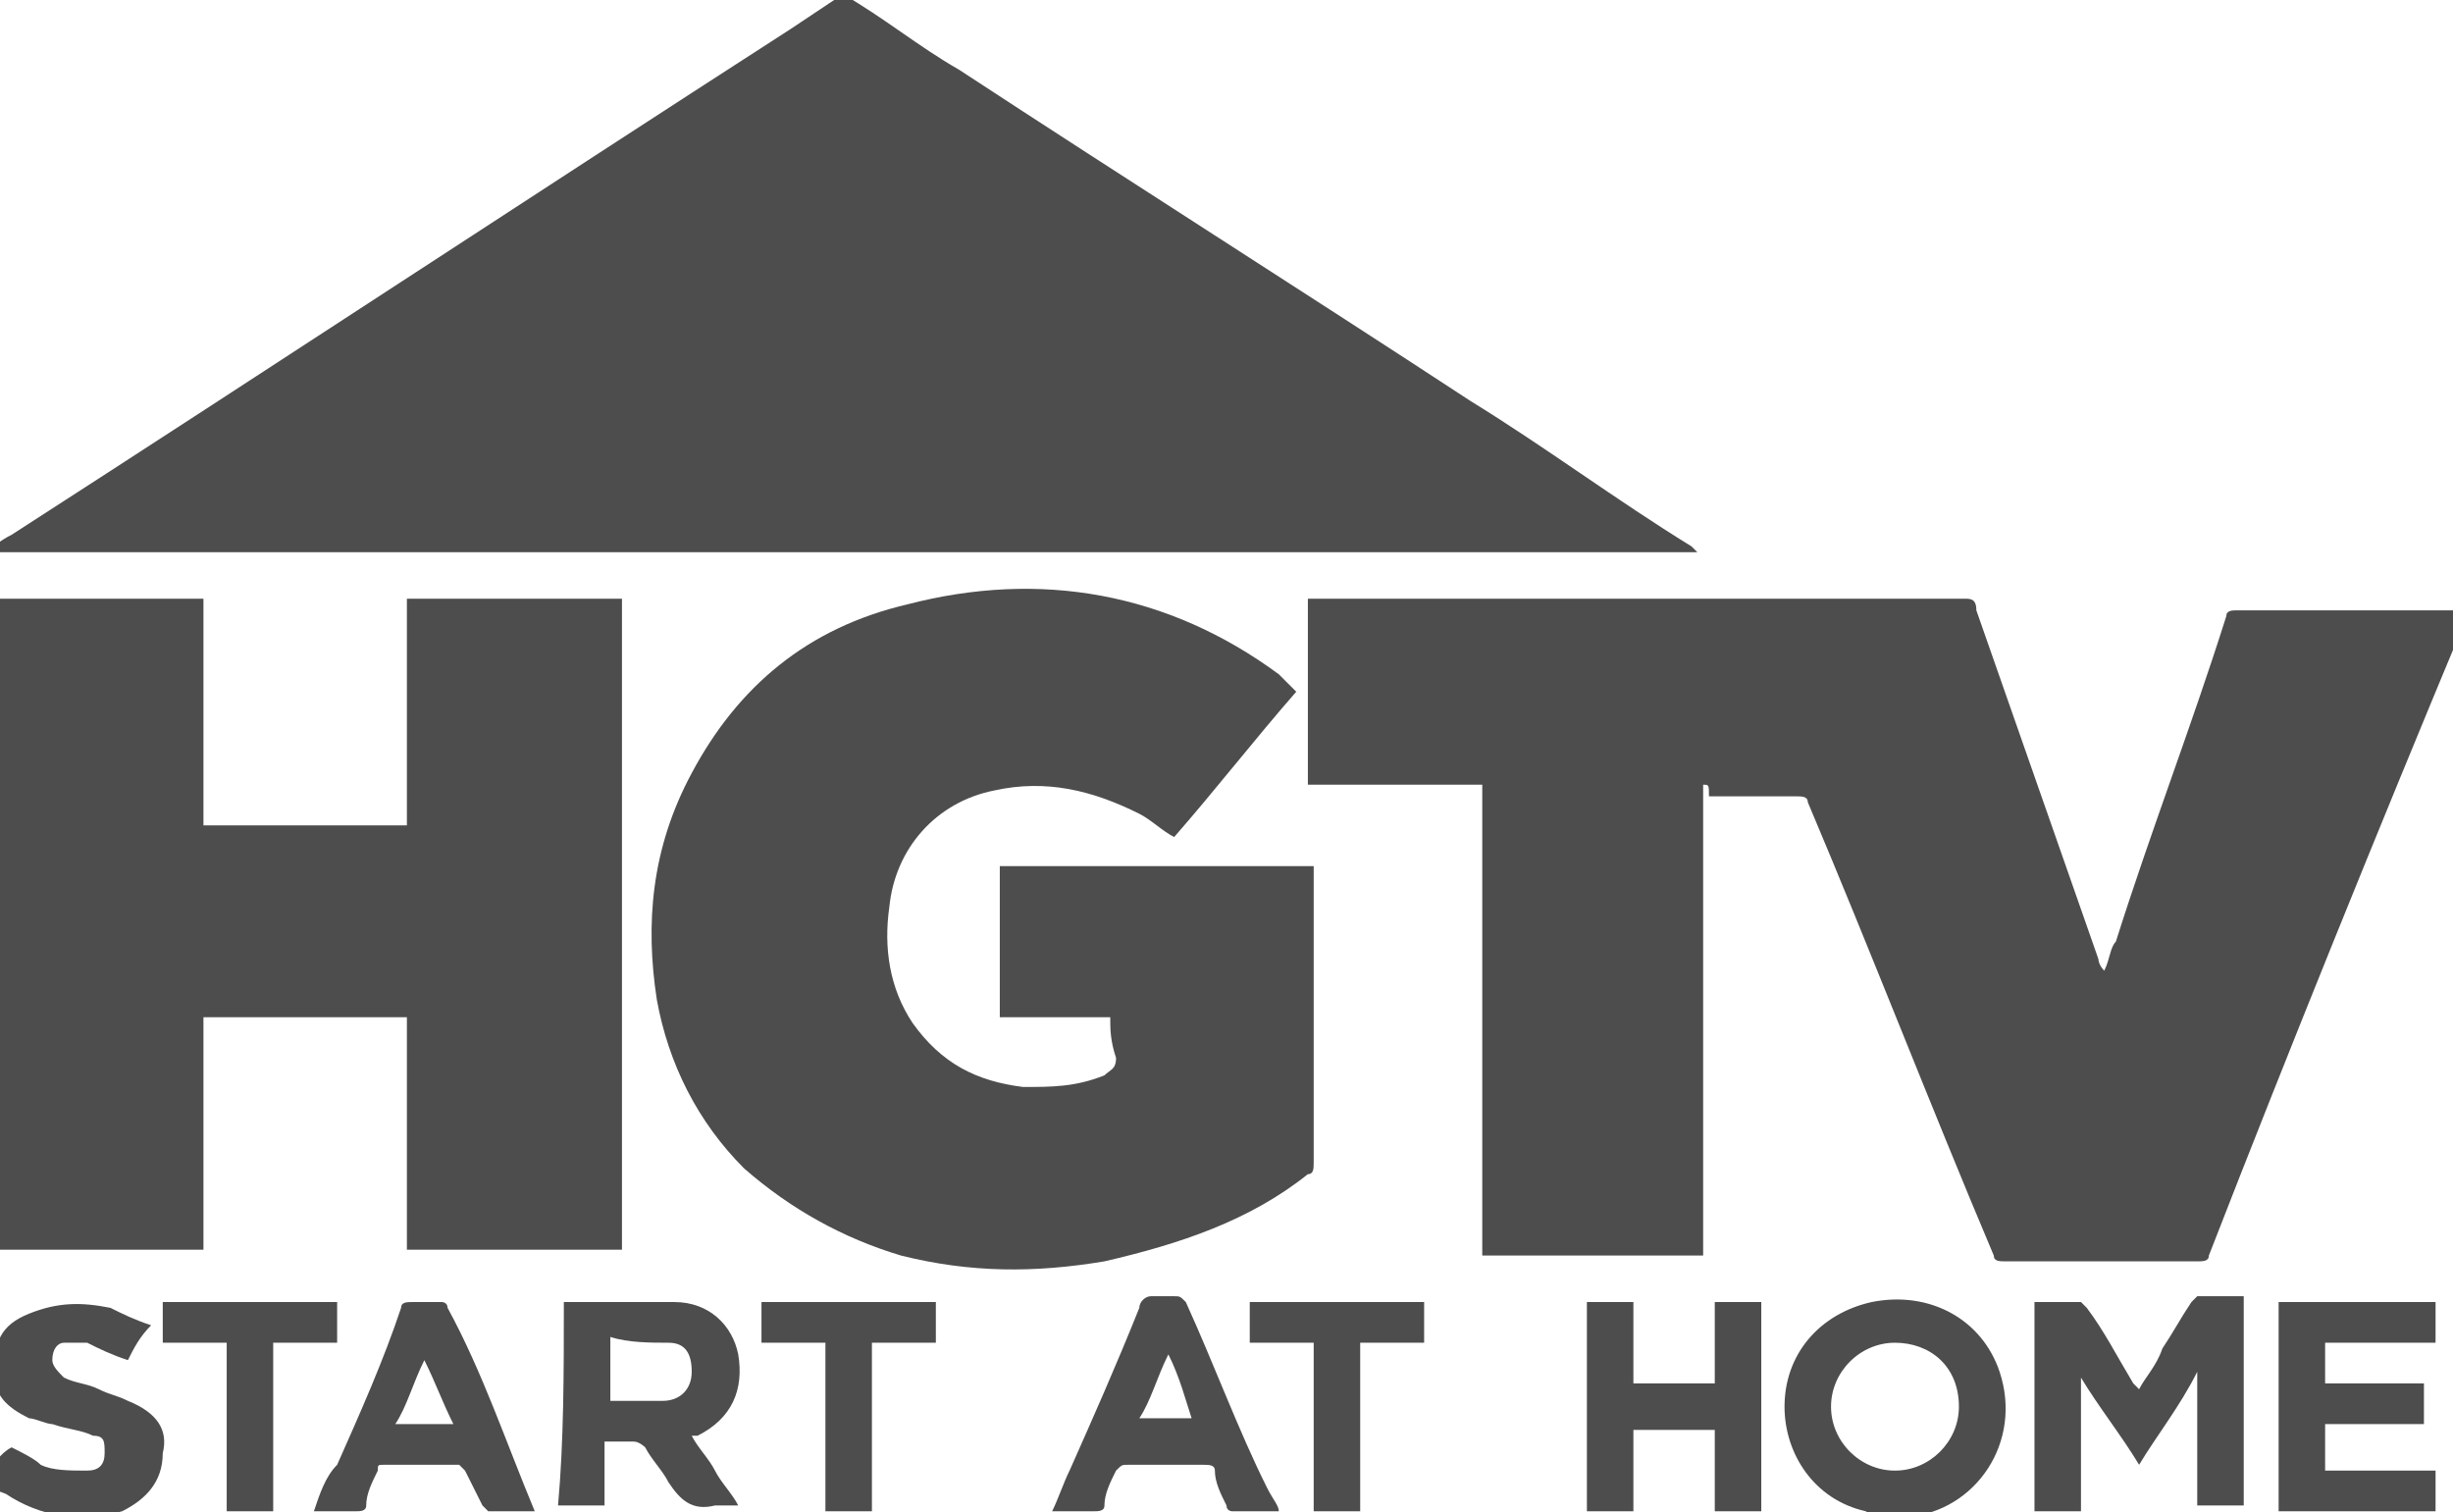
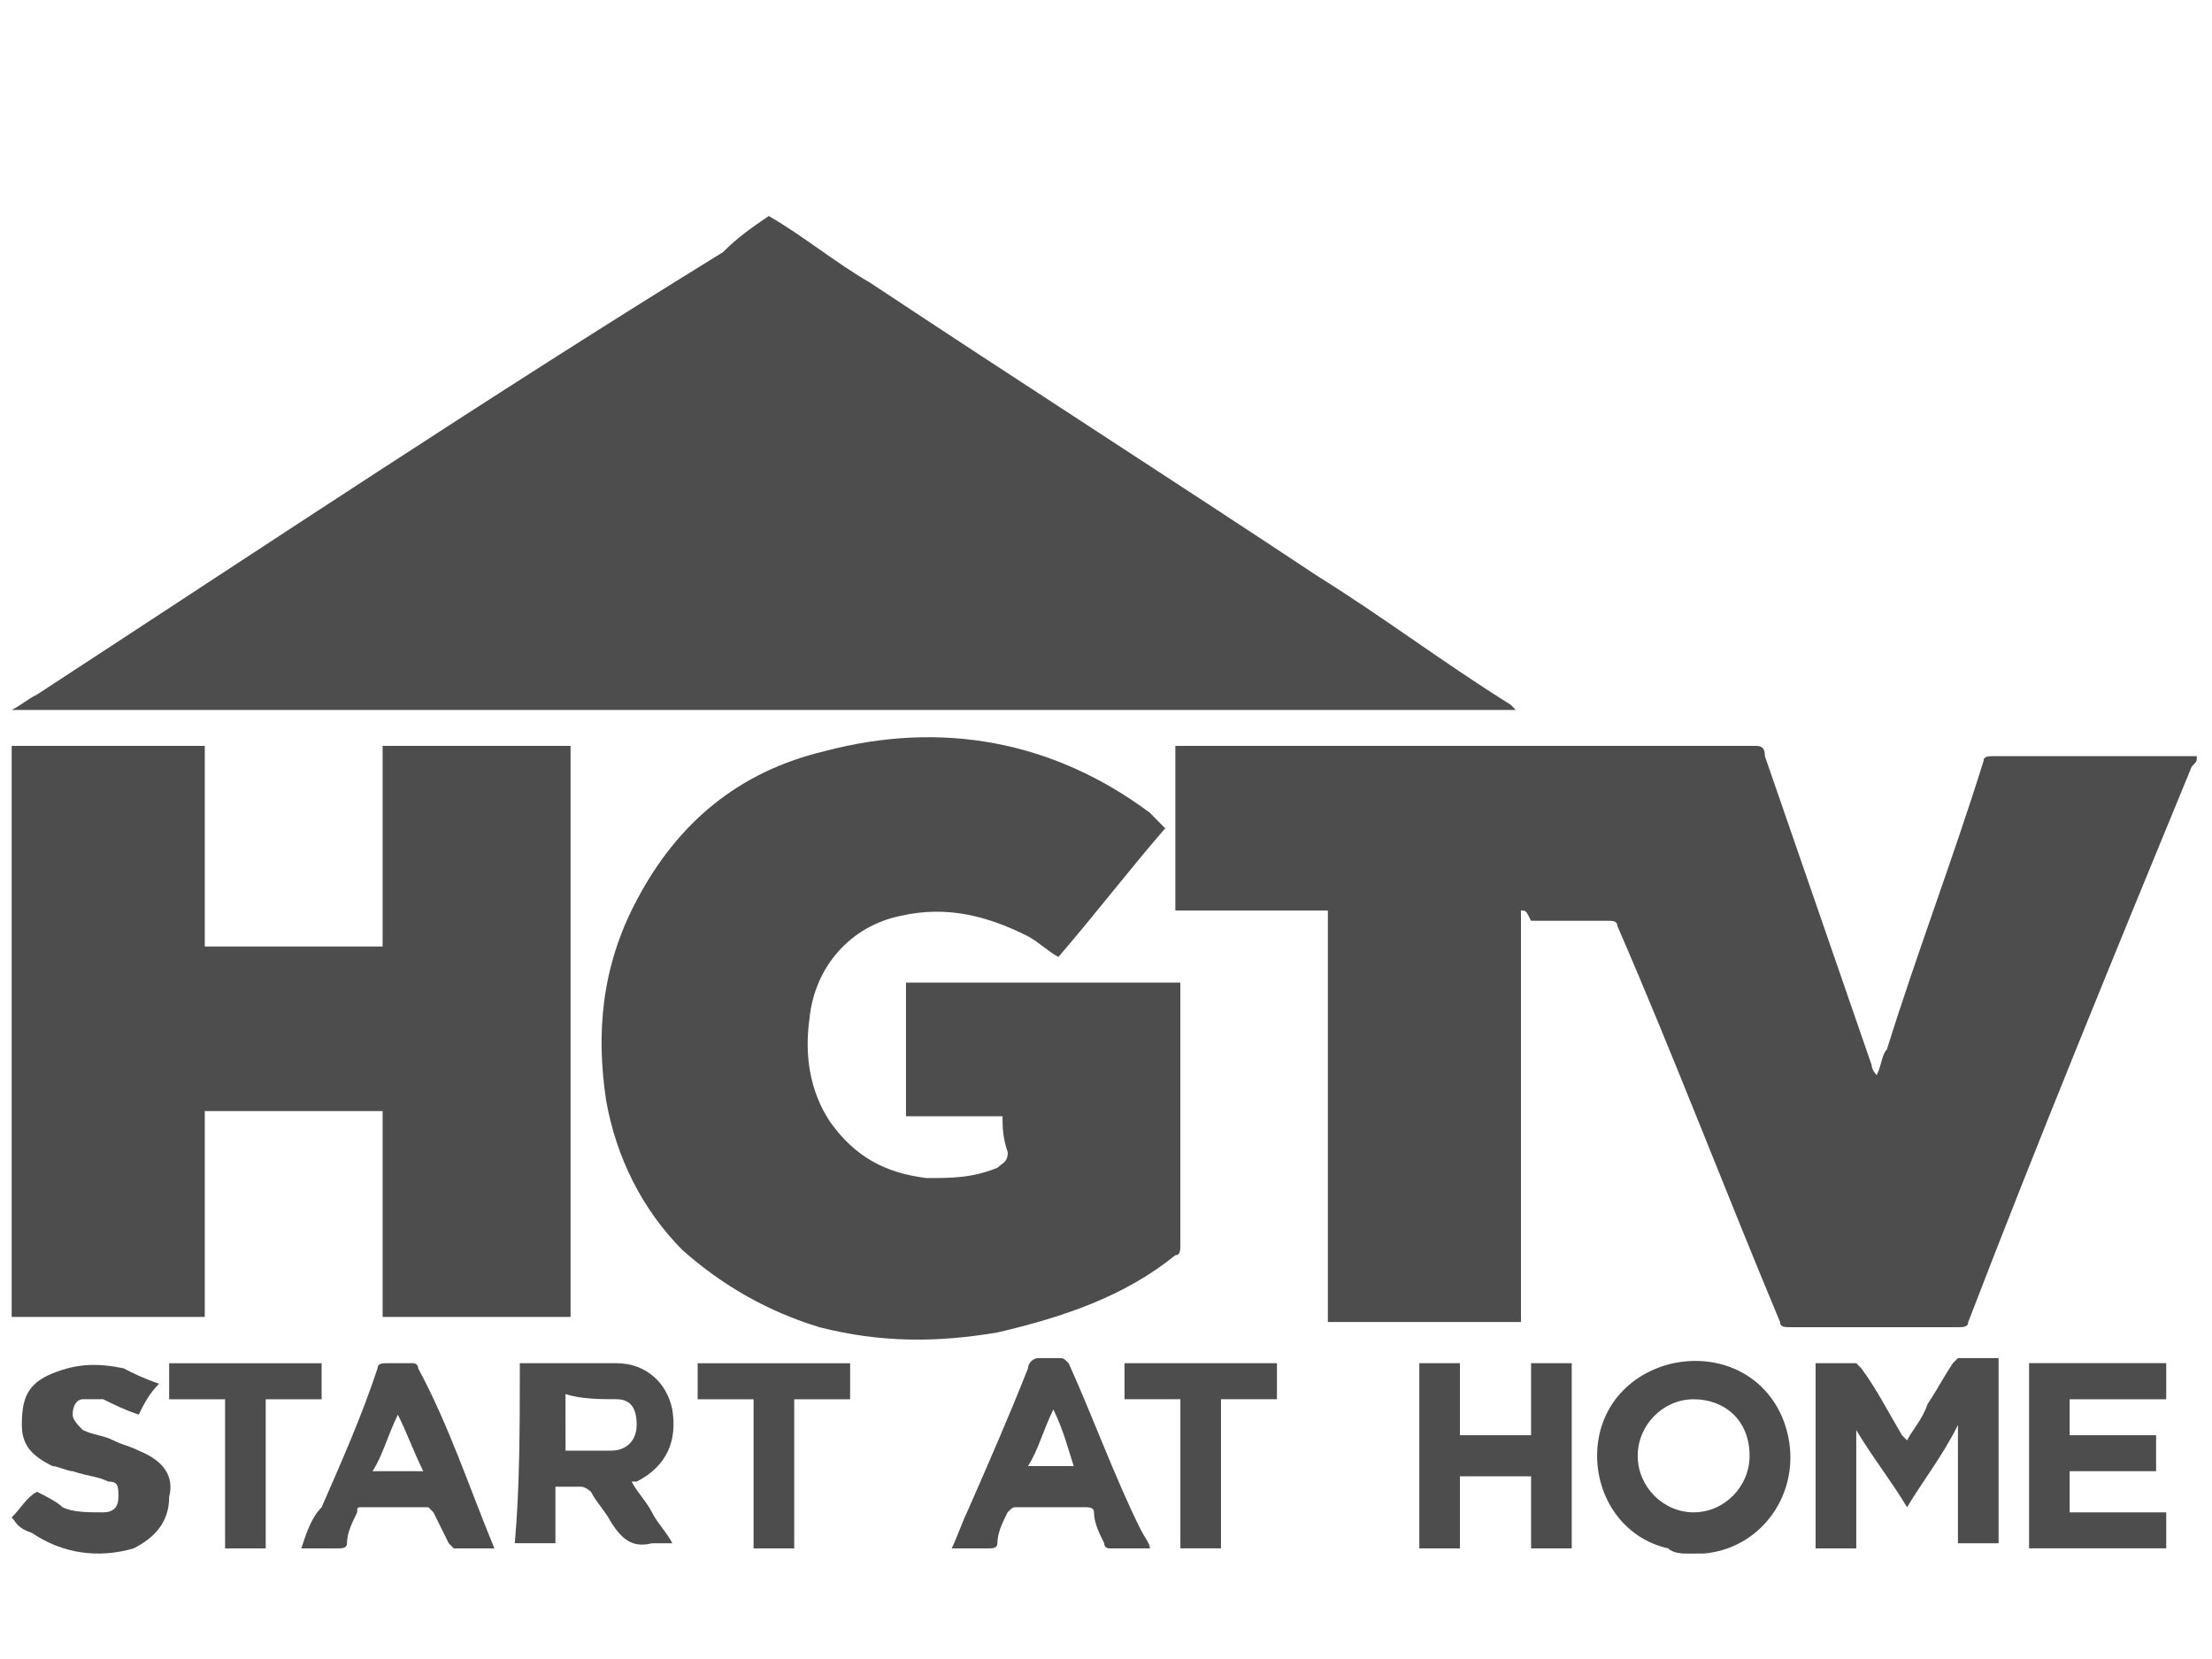
- <svg xmlns="http://www.w3.org/2000/svg" version="1.1" id="Layer_1" x="0px" y="0px" viewBox="-458 268 42.2 26" style="enable-background:new -458 268 42.2 26;" xml:space="preserve">
-   <style type="text/css">
- 	.st0{fill:#4D4D4E;}
- </style>
+ <svg xmlns="http://www.w3.org/2000/svg" version="1.1" id="Layer_1" x="0px" y="0px" width="40px" height="30px" viewBox="0 0 40 30" enable-background="new 0 0 40 30" xml:space="preserve">
  <g id="sN5dd9.tif_1_">
    <g id="XMLID_5586_">
-       <path id="XMLID_5609_" class="st0" d="M-443.5,267.9c0.7,0.4,1.3,0.9,2,1.3c2.9,1.9,5.9,3.8,8.8,5.7c1.3,0.8,2.5,1.7,3.8,2.5    c0,0,0.1,0.1,0.1,0.1c-0.1,0-0.1,0-0.2,0c-9.7,0-19.5,0-29.2,0c0,0-0.1,0-0.1,0c0,0,0,0,0,0c0.2-0.1,0.3-0.2,0.5-0.3    c4.5-2.9,8.9-5.8,13.4-8.7C-444.1,268.3-443.8,268.1-443.5,267.9C-443.5,267.9-443.5,267.9-443.5,267.9z" />
-       <path id="XMLID_5608_" class="st0" d="M-458.3,278.3c1.2,0,2.5,0,3.7,0c0,0,0,0,0.1,0c0,1.3,0,2.6,0,3.9c1.2,0,2.3,0,3.5,0    c0-1.3,0-2.6,0-3.9c1.3,0,2.5,0,3.7,0c0,3.7,0,7.5,0,11.2c-1.2,0-2.5,0-3.7,0c0-1.3,0-2.7,0-4c-1.2,0-2.3,0-3.5,0c0,1.3,0,2.7,0,4    c-1.3,0-2.5,0-3.8,0C-458.3,285.8-458.3,282.1-458.3,278.3z" />
-       <path id="XMLID_5605_" class="st0" d="M-425.5,294.1c-0.1,0-0.3,0-0.4-0.1c-0.9-0.2-1.4-1-1.4-1.8c0-0.9,0.6-1.6,1.5-1.8    c1-0.2,1.9,0.3,2.2,1.2c0.4,1.2-0.4,2.4-1.6,2.5c0,0-0.1,0-0.1,0C-425.3,294.1-425.4,294.1-425.5,294.1z M-424.3,292.2    c0-0.7-0.5-1.1-1.1-1.1c-0.6,0-1.1,0.5-1.1,1.1c0,0.6,0.5,1.1,1.1,1.1C-424.8,293.3-424.3,292.8-424.3,292.2z" />
-       <path id="XMLID_5604_" class="st0" d="M-458.3,293.4c0.2-0.2,0.3-0.4,0.5-0.5c0.2,0.1,0.4,0.2,0.5,0.3c0.2,0.1,0.5,0.1,0.8,0.1    c0.2,0,0.3-0.1,0.3-0.3c0-0.2,0-0.3-0.2-0.3c-0.2-0.1-0.4-0.1-0.7-0.2c-0.1,0-0.3-0.1-0.4-0.1c-0.4-0.2-0.6-0.4-0.6-0.8    c0-0.5,0.1-0.8,0.6-1c0.5-0.2,0.9-0.2,1.4-0.1c0.2,0.1,0.4,0.2,0.7,0.3c-0.2,0.2-0.3,0.4-0.4,0.6c-0.3-0.1-0.5-0.2-0.7-0.3    c-0.1,0-0.3,0-0.4,0c-0.1,0-0.2,0.1-0.2,0.3c0,0.1,0.1,0.2,0.2,0.3c0.2,0.1,0.4,0.1,0.6,0.2c0.2,0.1,0.3,0.1,0.5,0.2    c0.5,0.2,0.7,0.5,0.6,0.9c0,0.5-0.3,0.8-0.7,1c-0.7,0.2-1.4,0.1-2-0.3C-458.2,293.6-458.2,293.5-458.3,293.4    C-458.3,293.5-458.3,293.5-458.3,293.4z" />
-       <path id="XMLID_5603_" class="st0" d="M-428.7,281.5c0,2.7,0,5.4,0,8.1c-1.3,0-2.5,0-3.8,0c0-2.7,0-5.4,0-8.1c-1,0-2,0-3,0    c0-1.1,0-2.1,0-3.2c0.1,0,0.1,0,0.2,0c3.7,0,7.4,0,11.1,0c0.1,0,0.2,0,0.2,0.2c0.7,2,1.4,4,2.1,6c0,0,0,0.1,0.1,0.2    c0.1-0.2,0.1-0.4,0.2-0.5c0.6-1.9,1.3-3.7,1.9-5.6c0-0.1,0.1-0.1,0.2-0.1c1.3,0,2.5,0,3.8,0c0,0,0.1,0,0.2,0c0,0.1,0,0.1-0.1,0.2    c-1.5,3.6-3,7.3-4.4,10.9c0,0.1-0.1,0.1-0.2,0.1c-1.1,0-2.2,0-3.3,0c-0.1,0-0.2,0-0.2-0.1c-1.1-2.6-2.1-5.2-3.2-7.8    c0-0.1-0.1-0.1-0.2-0.1c-0.5,0-1,0-1.5,0C-428.6,281.5-428.6,281.5-428.7,281.5z" />
-       <path id="XMLID_5602_" class="st0" d="M-438.9,285.5c-0.6,0-1.3,0-1.9,0c0-0.9,0-1.7,0-2.6c1.8,0,3.6,0,5.4,0c0,0.1,0,0.1,0,0.2    c0,1.6,0,3.3,0,4.9c0,0.1,0,0.2-0.1,0.2c-1,0.8-2.2,1.2-3.5,1.5c-1.2,0.2-2.3,0.2-3.5-0.1c-1-0.3-1.9-0.8-2.7-1.5    c-0.8-0.8-1.3-1.8-1.5-2.9c-0.2-1.3-0.1-2.6,0.6-3.9c0.8-1.5,2-2.5,3.7-2.9c2.3-0.6,4.5-0.2,6.4,1.2c0.1,0.1,0.1,0.1,0.2,0.2    c0,0,0,0,0.1,0.1c-0.7,0.8-1.4,1.7-2.1,2.5c-0.2-0.1-0.4-0.3-0.6-0.4c-0.8-0.4-1.6-0.6-2.5-0.4c-1,0.2-1.7,1-1.8,2    c-0.1,0.7,0,1.4,0.4,2c0.5,0.7,1.1,1,1.9,1.1c0.5,0,0.9,0,1.4-0.2c0.1-0.1,0.2-0.1,0.2-0.3C-438.9,285.9-438.9,285.7-438.9,285.5z    " />
-       <path id="XMLID_5601_" class="st0" d="M-421.2,293.2c-0.3-0.5-0.7-1-1-1.5c0,0,0,0,0,0c0,0.7,0,1.5,0,2.3c-0.3,0-0.5,0-0.8,0    c0-1.2,0-2.4,0-3.6c0.3,0,0.5,0,0.8,0c0,0,0.1,0.1,0.1,0.1c0.3,0.4,0.5,0.8,0.8,1.3c0,0,0.1,0.1,0.1,0.1c0.1-0.2,0.3-0.4,0.4-0.7    c0.2-0.3,0.3-0.5,0.5-0.8c0,0,0.1-0.1,0.1-0.1c0.3,0,0.5,0,0.8,0c0,1.2,0,2.4,0,3.6c-0.3,0-0.5,0-0.8,0c0-0.8,0-1.5,0-2.3    c0,0,0,0,0,0C-420.5,292.2-420.9,292.7-421.2,293.2z" />
-       <path id="XMLID_5598_" class="st0" d="M-448.3,290.4C-448.3,290.4-448.2,290.4-448.3,290.4c0.7,0,1.3,0,1.9,0c0.6,0,1,0.4,1.1,0.9    c0.1,0.6-0.1,1.1-0.7,1.4c0,0,0,0-0.1,0c0.1,0.2,0.3,0.4,0.4,0.6c0.1,0.2,0.3,0.4,0.4,0.6c-0.2,0-0.3,0-0.4,0    c-0.4,0.1-0.6-0.1-0.8-0.4c-0.1-0.2-0.3-0.4-0.4-0.6c0,0-0.1-0.1-0.2-0.1c-0.2,0-0.3,0-0.5,0c0,0.4,0,0.8,0,1.1    c-0.3,0-0.5,0-0.8,0C-448.3,292.8-448.3,291.6-448.3,290.4z M-447.5,292.1c0.3,0,0.6,0,0.9,0c0.3,0,0.5-0.2,0.5-0.5    c0-0.3-0.1-0.5-0.4-0.5c-0.3,0-0.7,0-1-0.1C-447.5,291.5-447.5,291.8-447.5,292.1z" />
-       <path id="XMLID_5597_" class="st0" d="M-427.7,294c-0.3,0-0.5,0-0.8,0c0-0.5,0-0.9,0-1.4c-0.5,0-1,0-1.4,0c0,0.5,0,0.9,0,1.4    c-0.3,0-0.5,0-0.8,0c0-1.2,0-2.4,0-3.6c0.3,0,0.5,0,0.8,0c0,0.5,0,0.9,0,1.4c0.5,0,1,0,1.4,0c0-0.5,0-0.9,0-1.4c0.3,0,0.5,0,0.8,0    C-427.7,291.6-427.7,292.8-427.7,294z" />
-       <path id="XMLID_5596_" class="st0" d="M-416.1,291.1c-0.6,0-1.3,0-1.9,0c0,0.2,0,0.5,0,0.7c0.6,0,1.1,0,1.7,0c0,0.2,0,0.5,0,0.7    c-0.6,0-1.1,0-1.7,0c0,0.3,0,0.5,0,0.8c0.6,0,1.3,0,1.9,0c0,0.2,0,0.5,0,0.7c-0.9,0-1.8,0-2.7,0c0-1.2,0-2.4,0-3.6    c0.9,0,1.8,0,2.7,0C-416.1,290.6-416.1,290.8-416.1,291.1z" />
-       <path id="XMLID_5593_" class="st0" d="M-448.8,294c-0.3,0-0.5,0-0.8,0c0,0-0.1-0.1-0.1-0.1c-0.1-0.2-0.2-0.4-0.3-0.6    c0,0-0.1-0.1-0.1-0.1c-0.4,0-0.9,0-1.3,0c-0.1,0-0.1,0-0.1,0.1c-0.1,0.2-0.2,0.4-0.2,0.6c0,0.1-0.1,0.1-0.2,0.1    c-0.2,0-0.4,0-0.7,0c0.1-0.3,0.2-0.6,0.4-0.8c0.4-0.9,0.8-1.8,1.1-2.7c0-0.1,0.1-0.1,0.2-0.1c0.2,0,0.3,0,0.5,0c0,0,0.1,0,0.1,0.1    C-449.7,291.6-449.3,292.8-448.8,294C-448.8,293.9-448.8,294-448.8,294z M-450.2,292.5c-0.2-0.4-0.3-0.7-0.5-1.1    c-0.2,0.4-0.3,0.8-0.5,1.1C-450.8,292.5-450.5,292.5-450.2,292.5z" />
-       <path id="XMLID_5590_" class="st0" d="M-436,294c-0.3,0-0.5,0-0.8,0c0,0-0.1,0-0.1-0.1c-0.1-0.2-0.2-0.4-0.2-0.6    c0-0.1-0.1-0.1-0.2-0.1c-0.4,0-0.9,0-1.3,0c-0.1,0-0.1,0-0.2,0.1c-0.1,0.2-0.2,0.4-0.2,0.6c0,0.1-0.1,0.1-0.2,0.1    c-0.2,0-0.4,0-0.7,0c0.1-0.2,0.2-0.5,0.3-0.7c0.4-0.9,0.8-1.8,1.2-2.8c0-0.1,0.1-0.2,0.2-0.2c0.1,0,0.3,0,0.4,0    c0.1,0,0.1,0,0.2,0.1c0.5,1.1,0.9,2.2,1.4,3.2C-436.1,293.8-436,293.9-436,294z M-437.9,291.3c-0.2,0.4-0.3,0.8-0.5,1.1    c0.3,0,0.6,0,0.9,0C-437.6,292.1-437.7,291.7-437.9,291.3z" />
-       <path id="XMLID_5589_" class="st0" d="M-454.1,291.1c-0.4,0-0.7,0-1.1,0c0-0.2,0-0.5,0-0.7c1,0,2,0,3,0c0,0.2,0,0.5,0,0.7    c-0.4,0-0.7,0-1.1,0c0,1,0,1.9,0,2.9c-0.3,0-0.5,0-0.8,0C-454.1,293-454.1,292.1-454.1,291.1z" />
-       <path id="XMLID_5588_" class="st0" d="M-443.8,291.1c-0.4,0-0.7,0-1.1,0c0-0.2,0-0.5,0-0.7c1,0,2,0,3,0c0,0.2,0,0.5,0,0.7    c-0.4,0-0.7,0-1.1,0c0,1,0,1.9,0,2.9c-0.3,0-0.5,0-0.8,0C-443.8,293-443.8,292.1-443.8,291.1z" />
-       <path id="XMLID_5587_" class="st0" d="M-433.5,290.4c0,0.2,0,0.5,0,0.7c-0.4,0-0.7,0-1.1,0c0,1,0,1.9,0,2.9c-0.3,0-0.5,0-0.8,0    c0-0.9,0-1.9,0-2.9c-0.4,0-0.7,0-1.1,0c0-0.3,0-0.5,0-0.7C-435.4,290.4-434.4,290.4-433.5,290.4z" />
+       <path id="XMLID_5609_" fill="#4D4D4E" d="M13.902,3.906c0.644,0.373,1.195,0.838,1.838,1.21c2.665,1.768,5.421,3.535,8.086,5.302    c1.195,0.744,2.297,1.582,3.492,2.326l0.092,0.094c-0.092,0-0.092,0-0.183,0c-8.914,0-18.011,0-26.925,0H0.211l0,0    c0.184-0.094,0.275-0.187,0.459-0.279c4.135-2.698,8.179-5.396,12.405-8C13.351,4.279,13.627,4.094,13.902,3.906L13.902,3.906z" />
+       <path id="XMLID_5608_" fill="#4D4D4E" d="M0.211,13.488c1.103,0,2.297,0,3.4,0c0,0,0,0,0.092,0c0,1.209,0,2.418,0,3.628    c1.103,0,2.114,0,3.216,0c0-1.21,0-2.419,0-3.628c1.195,0,2.297,0,3.399,0c0,3.441,0,6.884,0,10.326c-1.102,0-2.297,0-3.399,0    c0-1.21,0-2.512,0-3.722c-1.103,0-2.114,0-3.216,0c0,1.21,0,2.512,0,3.722c-1.194,0-2.297,0-3.492,0    C0.211,20.465,0.211,17.023,0.211,13.488z" />
+       <path id="XMLID_5605_" fill="#4D4D4E" d="M30.534,28.094c-0.091,0-0.275,0-0.367-0.094c-0.827-0.186-1.286-0.93-1.286-1.674    c0-0.838,0.552-1.488,1.378-1.675c0.92-0.187,1.745,0.278,2.021,1.116c0.369,1.116-0.366,2.232-1.47,2.326h-0.092    C30.719,28.094,30.627,28.094,30.534,28.094z M31.638,26.326c0-0.652-0.459-1.023-1.011-1.023s-1.012,0.465-1.012,1.023    c0,0.558,0.46,1.022,1.012,1.022S31.638,26.884,31.638,26.326z" />
+       <path id="XMLID_5604_" fill="#4D4D4E" d="M0.211,27.441c0.184-0.186,0.275-0.371,0.459-0.465c0.184,0.094,0.368,0.186,0.46,0.279    c0.184,0.093,0.459,0.093,0.735,0.093c0.184,0,0.276-0.093,0.276-0.278c0-0.187,0-0.279-0.184-0.279    c-0.184-0.094-0.368-0.094-0.643-0.187c-0.092,0-0.276-0.093-0.368-0.093c-0.367-0.186-0.551-0.372-0.551-0.744    c0-0.465,0.092-0.744,0.551-0.93c0.459-0.187,0.827-0.187,1.287-0.094c0.184,0.094,0.368,0.186,0.644,0.279    c-0.185,0.186-0.276,0.372-0.368,0.559c-0.276-0.094-0.459-0.187-0.644-0.279c-0.092,0-0.276,0-0.367,0    c-0.092,0-0.184,0.093-0.184,0.279c0,0.092,0.092,0.186,0.184,0.278c0.184,0.093,0.367,0.093,0.551,0.187    c0.184,0.093,0.275,0.093,0.459,0.186c0.459,0.186,0.643,0.465,0.551,0.838c0,0.465-0.275,0.744-0.643,0.93    c-0.643,0.186-1.286,0.094-1.837-0.279C0.303,27.628,0.303,27.535,0.211,27.441C0.211,27.535,0.211,27.535,0.211,27.441z" />
+       <path id="XMLID_5603_" fill="#4D4D4E" d="M27.504,16.465c0,2.512,0,5.023,0,7.441c-1.197,0-2.299,0-3.492,0    c0-2.511,0-5.022,0-7.441c-0.921,0-1.839,0-2.758,0c0-1.023,0-1.953,0-2.977c0.091,0,0.091,0,0.184,0c3.399,0,6.801,0,10.291,0    c0.093,0,0.186,0,0.186,0.186c0.642,1.861,1.285,3.722,1.929,5.582c0,0,0,0.093,0.093,0.186c0.091-0.186,0.091-0.371,0.184-0.465    c0.552-1.768,1.194-3.441,1.746-5.209c0-0.094,0.091-0.094,0.183-0.094c1.195,0,2.299,0,3.492,0c0,0,0.092,0,0.184,0    c0,0.094,0,0.094-0.092,0.187c-1.378,3.349-2.756,6.698-4.042,10.046C35.59,24,35.496,24,35.406,24c-1.012,0-2.022,0-3.033,0    c-0.093,0-0.184,0-0.184-0.094c-1.011-2.418-1.931-4.836-2.942-7.162c0-0.093-0.09-0.093-0.184-0.093c-0.458,0-0.918,0-1.377,0    C27.594,16.465,27.594,16.465,27.504,16.465z" />
+       <path id="XMLID_5602_" fill="#4D4D4E" d="M18.129,20.186c-0.551,0-1.194,0-1.746,0c0-0.837,0-1.581,0-2.418    c1.654,0,3.308,0,4.961,0c0,0.093,0,0.093,0,0.186c0,1.488,0,3.07,0,4.559c0,0.093,0,0.186-0.091,0.186    c-0.919,0.744-2.021,1.117-3.216,1.396c-1.103,0.186-2.114,0.186-3.216-0.094c-0.919-0.279-1.746-0.744-2.481-1.396    c-0.735-0.744-1.194-1.675-1.378-2.697c-0.184-1.21-0.092-2.419,0.551-3.628c0.735-1.396,1.838-2.326,3.4-2.697    c2.113-0.559,4.135-0.187,5.881,1.115c0.091,0.094,0.091,0.094,0.184,0.187c0,0,0,0,0.093,0.093    c-0.646,0.744-1.288,1.582-1.931,2.326c-0.184-0.094-0.368-0.279-0.551-0.373c-0.735-0.371-1.47-0.558-2.297-0.371    c-0.919,0.186-1.562,0.93-1.654,1.859c-0.091,0.652,0,1.303,0.368,1.861c0.46,0.65,1.011,0.93,1.746,1.023    c0.459,0,0.827,0,1.287-0.187c0.091-0.093,0.184-0.093,0.184-0.278C18.129,20.559,18.129,20.372,18.129,20.186z" />
+       <path id="XMLID_5601_" fill="#4D4D4E" d="M34.486,27.256c-0.277-0.465-0.644-0.93-0.919-1.396l0,0c0,0.651,0,1.396,0,2.14    c-0.276,0-0.46,0-0.735,0c0-1.116,0-2.232,0-3.349c0.275,0,0.459,0,0.735,0l0.092,0.093c0.274,0.372,0.46,0.744,0.735,1.209    l0.092,0.094c0.092-0.187,0.275-0.373,0.368-0.651c0.184-0.279,0.275-0.466,0.459-0.744l0.093-0.093c0.273,0,0.459,0,0.735,0    c0,1.115,0,2.232,0,3.348c-0.276,0-0.462,0-0.735,0c0-0.744,0-1.395,0-2.139l0,0C35.13,26.326,34.762,26.791,34.486,27.256z" />
+       <path id="XMLID_5598_" fill="#4D4D4E" d="M9.4,24.651C9.4,24.651,9.492,24.651,9.4,24.651c0.644,0,1.194,0,1.746,0    c0.551,0,0.919,0.372,1.011,0.837c0.092,0.559-0.092,1.023-0.643,1.303c0,0,0,0-0.092,0c0.092,0.186,0.276,0.371,0.368,0.558    c0.092,0.187,0.276,0.372,0.368,0.558c-0.184,0-0.275,0-0.368,0c-0.368,0.094-0.551-0.092-0.735-0.371    c-0.092-0.187-0.275-0.373-0.368-0.559c0,0-0.092-0.093-0.184-0.093c-0.184,0-0.276,0-0.459,0c0,0.372,0,0.744,0,1.022    c-0.276,0-0.459,0-0.735,0C9.4,26.884,9.4,25.768,9.4,24.651z M10.227,26.232c0.276,0,0.552,0,0.827,0    c0.276,0,0.459-0.186,0.459-0.465s-0.092-0.465-0.368-0.465c-0.276,0-0.643,0-0.919-0.094    C10.227,25.674,10.227,25.953,10.227,26.232z" />
+       <path id="XMLID_5597_" fill="#4D4D4E" d="M28.422,28c-0.276,0-0.46,0-0.735,0c0-0.465,0-0.838,0-1.303c-0.459,0-0.918,0-1.287,0    c0,0.465,0,0.838,0,1.303c-0.276,0-0.459,0-0.734,0c0-1.116,0-2.232,0-3.349c0.275,0,0.458,0,0.734,0c0,0.465,0,0.837,0,1.302    c0.459,0,0.919,0,1.287,0c0-0.465,0-0.837,0-1.302c0.275,0,0.459,0,0.735,0C28.422,25.768,28.422,26.884,28.422,28z" />
+       <path id="XMLID_5596_" fill="#4D4D4E" d="M39.172,25.303c-0.55,0-1.193,0-1.746,0c0,0.186,0,0.465,0,0.65c0.553,0,1.011,0,1.563,0    c0,0.187,0,0.465,0,0.651c-0.552,0-1.01,0-1.563,0c0,0.279,0,0.466,0,0.744c0.553,0,1.196,0,1.746,0c0,0.187,0,0.466,0,0.651    c-0.825,0-1.653,0-2.48,0c0-1.116,0-2.232,0-3.349c0.827,0,1.655,0,2.48,0C39.172,24.838,39.172,25.023,39.172,25.303z" />
+       <path id="XMLID_5593_" fill="#4D4D4E" d="M8.94,28c-0.275,0-0.459,0-0.735,0l-0.091-0.094c-0.092-0.186-0.184-0.371-0.276-0.558    l-0.092-0.093c-0.368,0-0.827,0-1.195,0c-0.092,0-0.092,0-0.092,0.093c-0.092,0.187-0.184,0.372-0.184,0.558    C6.275,28,6.184,28,6.092,28c-0.185,0-0.368,0-0.644,0c0.092-0.279,0.184-0.559,0.368-0.744c0.367-0.838,0.735-1.674,1.011-2.512    c0-0.093,0.092-0.093,0.184-0.093c0.184,0,0.275,0,0.459,0c0,0,0.092,0,0.092,0.093C8.114,25.768,8.481,26.884,8.94,28    C8.94,27.906,8.94,28,8.94,28z M7.654,26.604c-0.184-0.372-0.275-0.651-0.459-1.022c-0.184,0.371-0.276,0.744-0.459,1.022    C7.103,26.604,7.378,26.604,7.654,26.604z" />
+       <path id="XMLID_5590_" fill="#4D4D4E" d="M20.794,28c-0.276,0-0.459,0-0.735,0c0,0-0.092,0-0.092-0.094    c-0.092-0.186-0.184-0.371-0.184-0.558c0-0.093-0.092-0.093-0.184-0.093c-0.367,0-0.827,0-1.195,0c-0.091,0-0.091,0-0.184,0.093    c-0.092,0.187-0.184,0.372-0.184,0.558C18.038,28,17.945,28,17.854,28c-0.184,0-0.367,0-0.644,0    c0.092-0.186,0.184-0.465,0.276-0.651c0.367-0.837,0.735-1.675,1.103-2.604c0-0.093,0.092-0.186,0.184-0.186s0.276,0,0.368,0    s0.092,0,0.184,0.093c0.46,1.022,0.827,2.046,1.287,2.977C20.702,27.814,20.794,27.906,20.794,28z M19.048,25.488    c-0.184,0.372-0.276,0.744-0.459,1.023c0.276,0,0.551,0,0.827,0C19.324,26.232,19.232,25.86,19.048,25.488z" />
+       <path id="XMLID_5589_" fill="#4D4D4E" d="M4.07,25.303c-0.368,0-0.643,0-1.011,0c0-0.187,0-0.465,0-0.651c0.919,0,1.838,0,2.757,0    c0,0.187,0,0.465,0,0.651c-0.368,0-0.644,0-1.011,0c0,0.93,0,1.768,0,2.697c-0.275,0-0.459,0-0.735,0    C4.07,27.07,4.07,26.232,4.07,25.303z" />
+       <path id="XMLID_5588_" fill="#4D4D4E" d="M13.627,25.303c-0.368,0-0.644,0-1.011,0c0-0.187,0-0.465,0-0.651    c0.919,0,1.838,0,2.757,0c0,0.187,0,0.465,0,0.651c-0.368,0-0.643,0-1.011,0c0,0.93,0,1.768,0,2.697c-0.276,0-0.459,0-0.735,0    C13.627,27.07,13.627,26.232,13.627,25.303z" />
+       <path id="XMLID_5587_" fill="#4D4D4E" d="M23.091,24.651c0,0.187,0,0.465,0,0.651c-0.366,0-0.643,0-1.012,0    c0,0.93,0,1.768,0,2.697c-0.273,0-0.458,0-0.734,0c0-0.838,0-1.768,0-2.697c-0.367,0-0.643,0-1.01,0c0-0.279,0-0.465,0-0.651    C21.345,24.651,22.265,24.651,23.091,24.651z" />
    </g>
  </g>
</svg>
